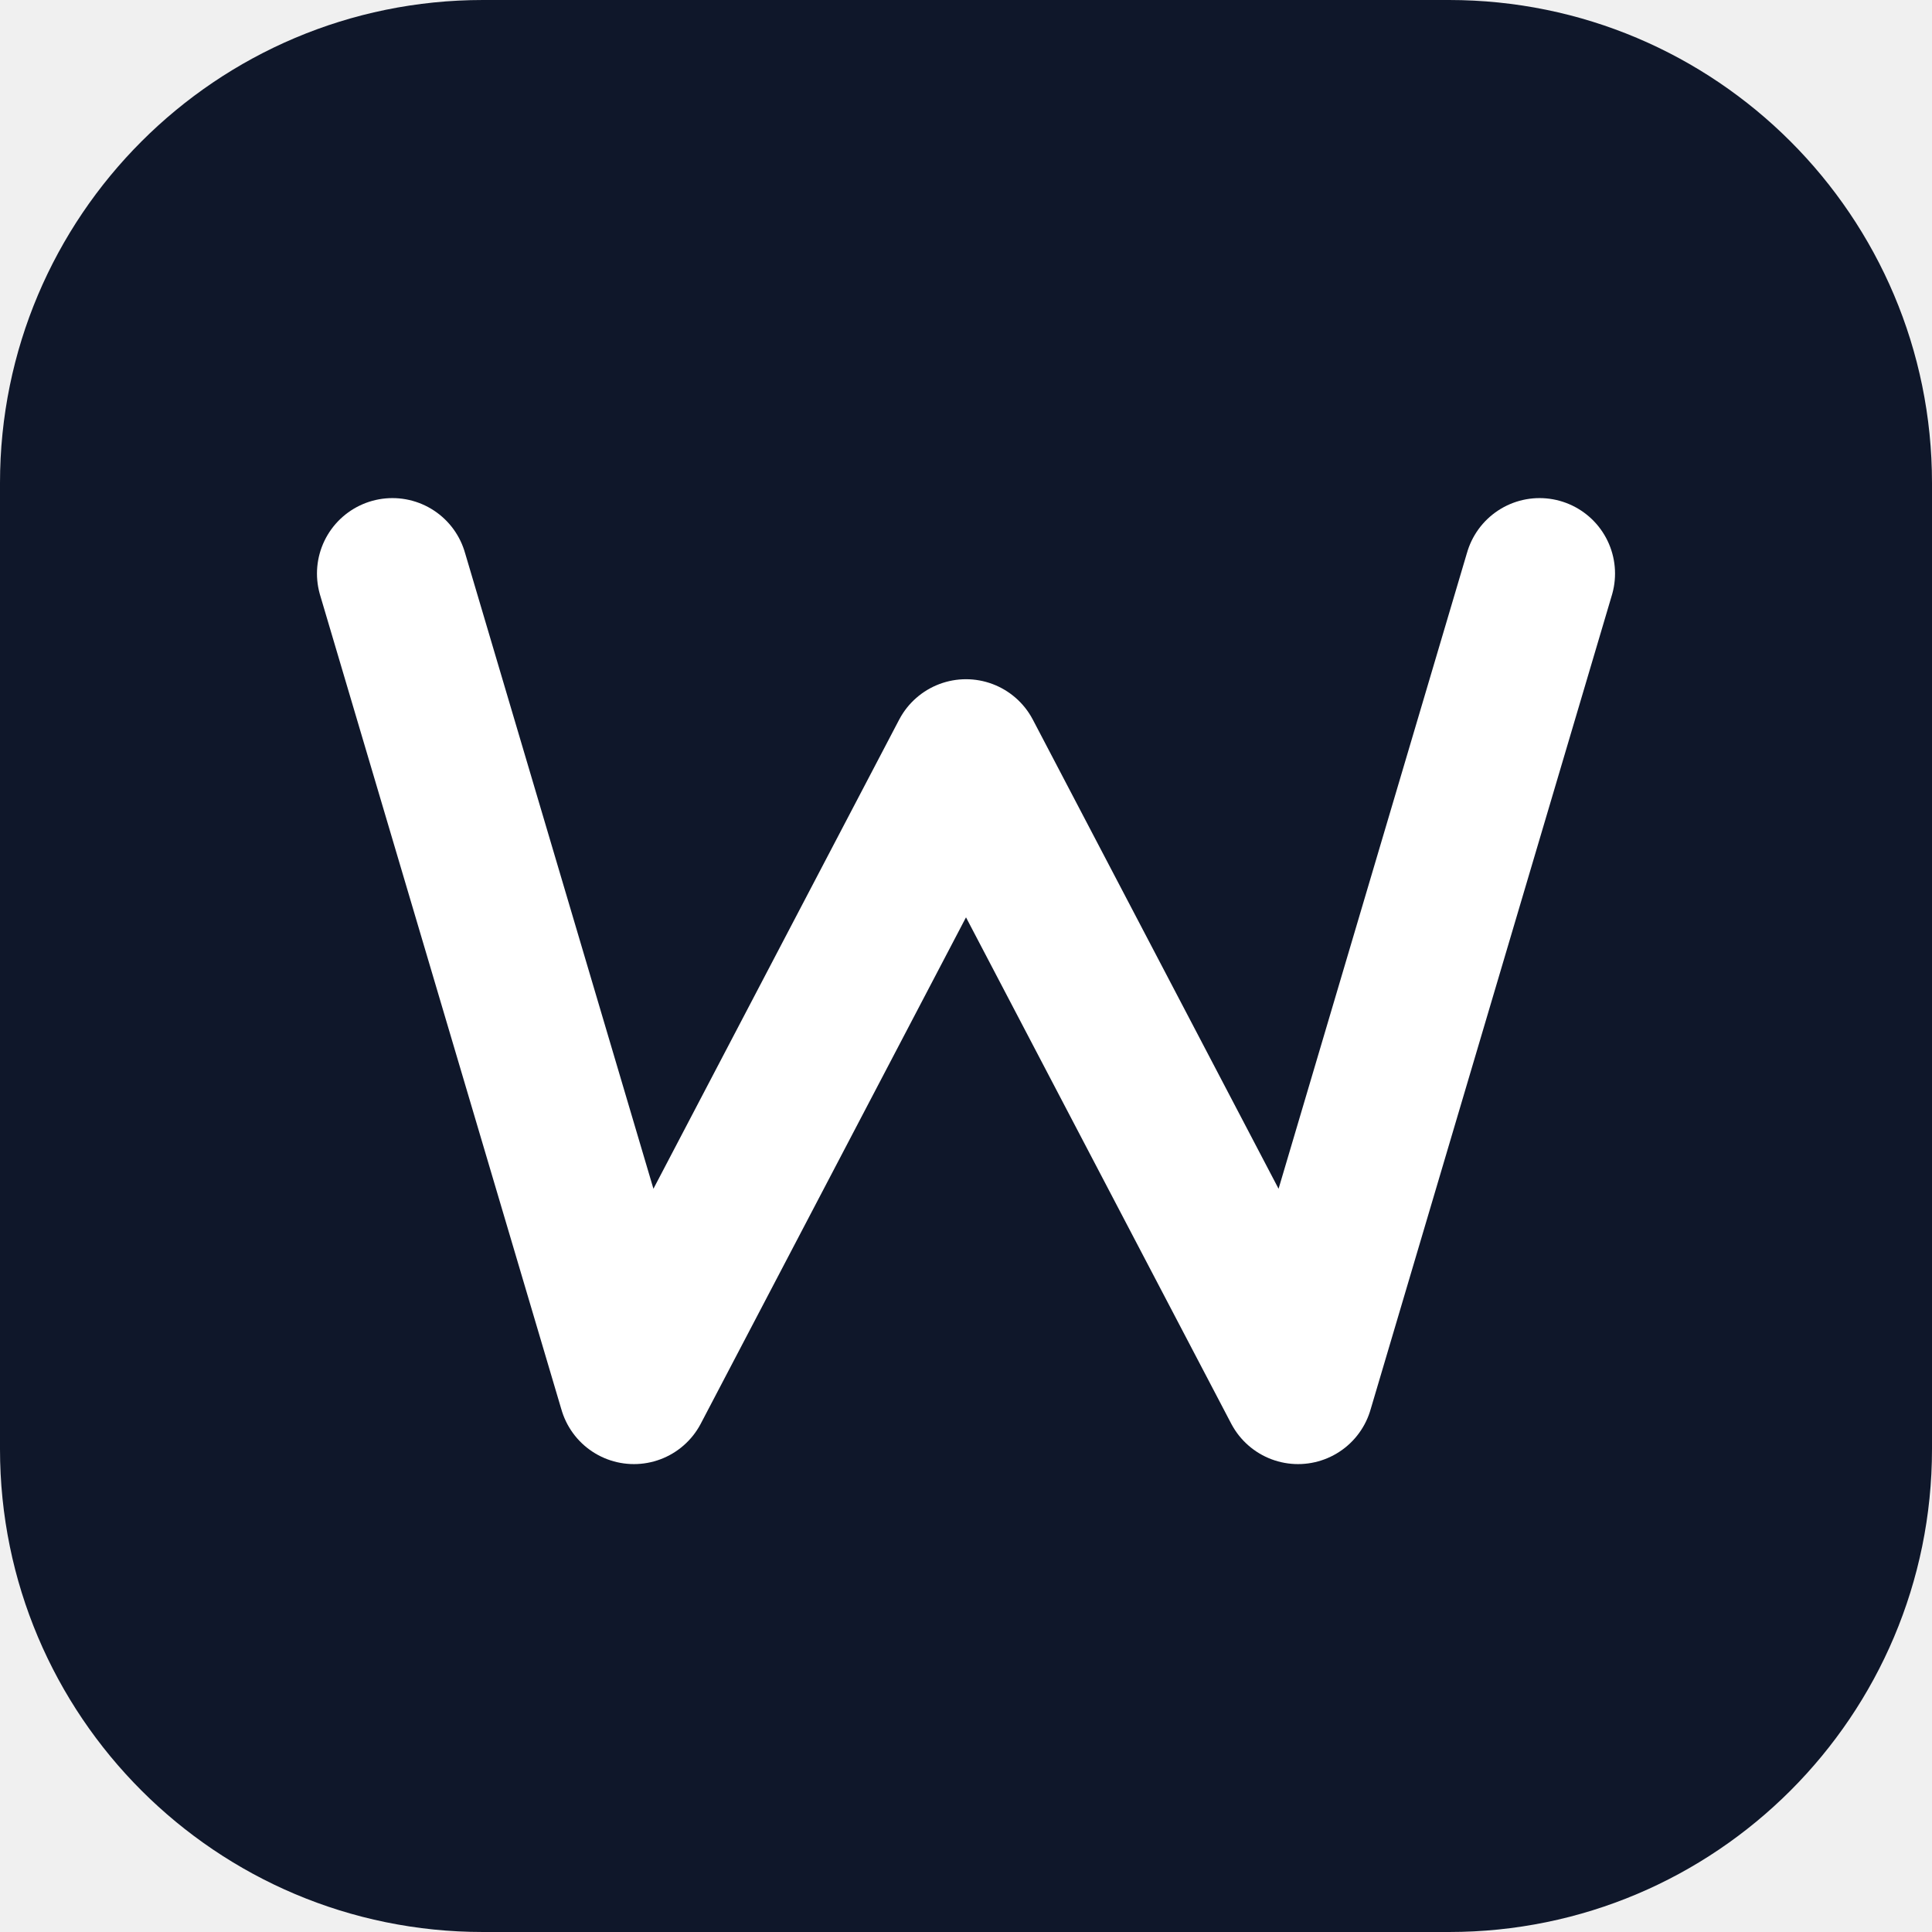
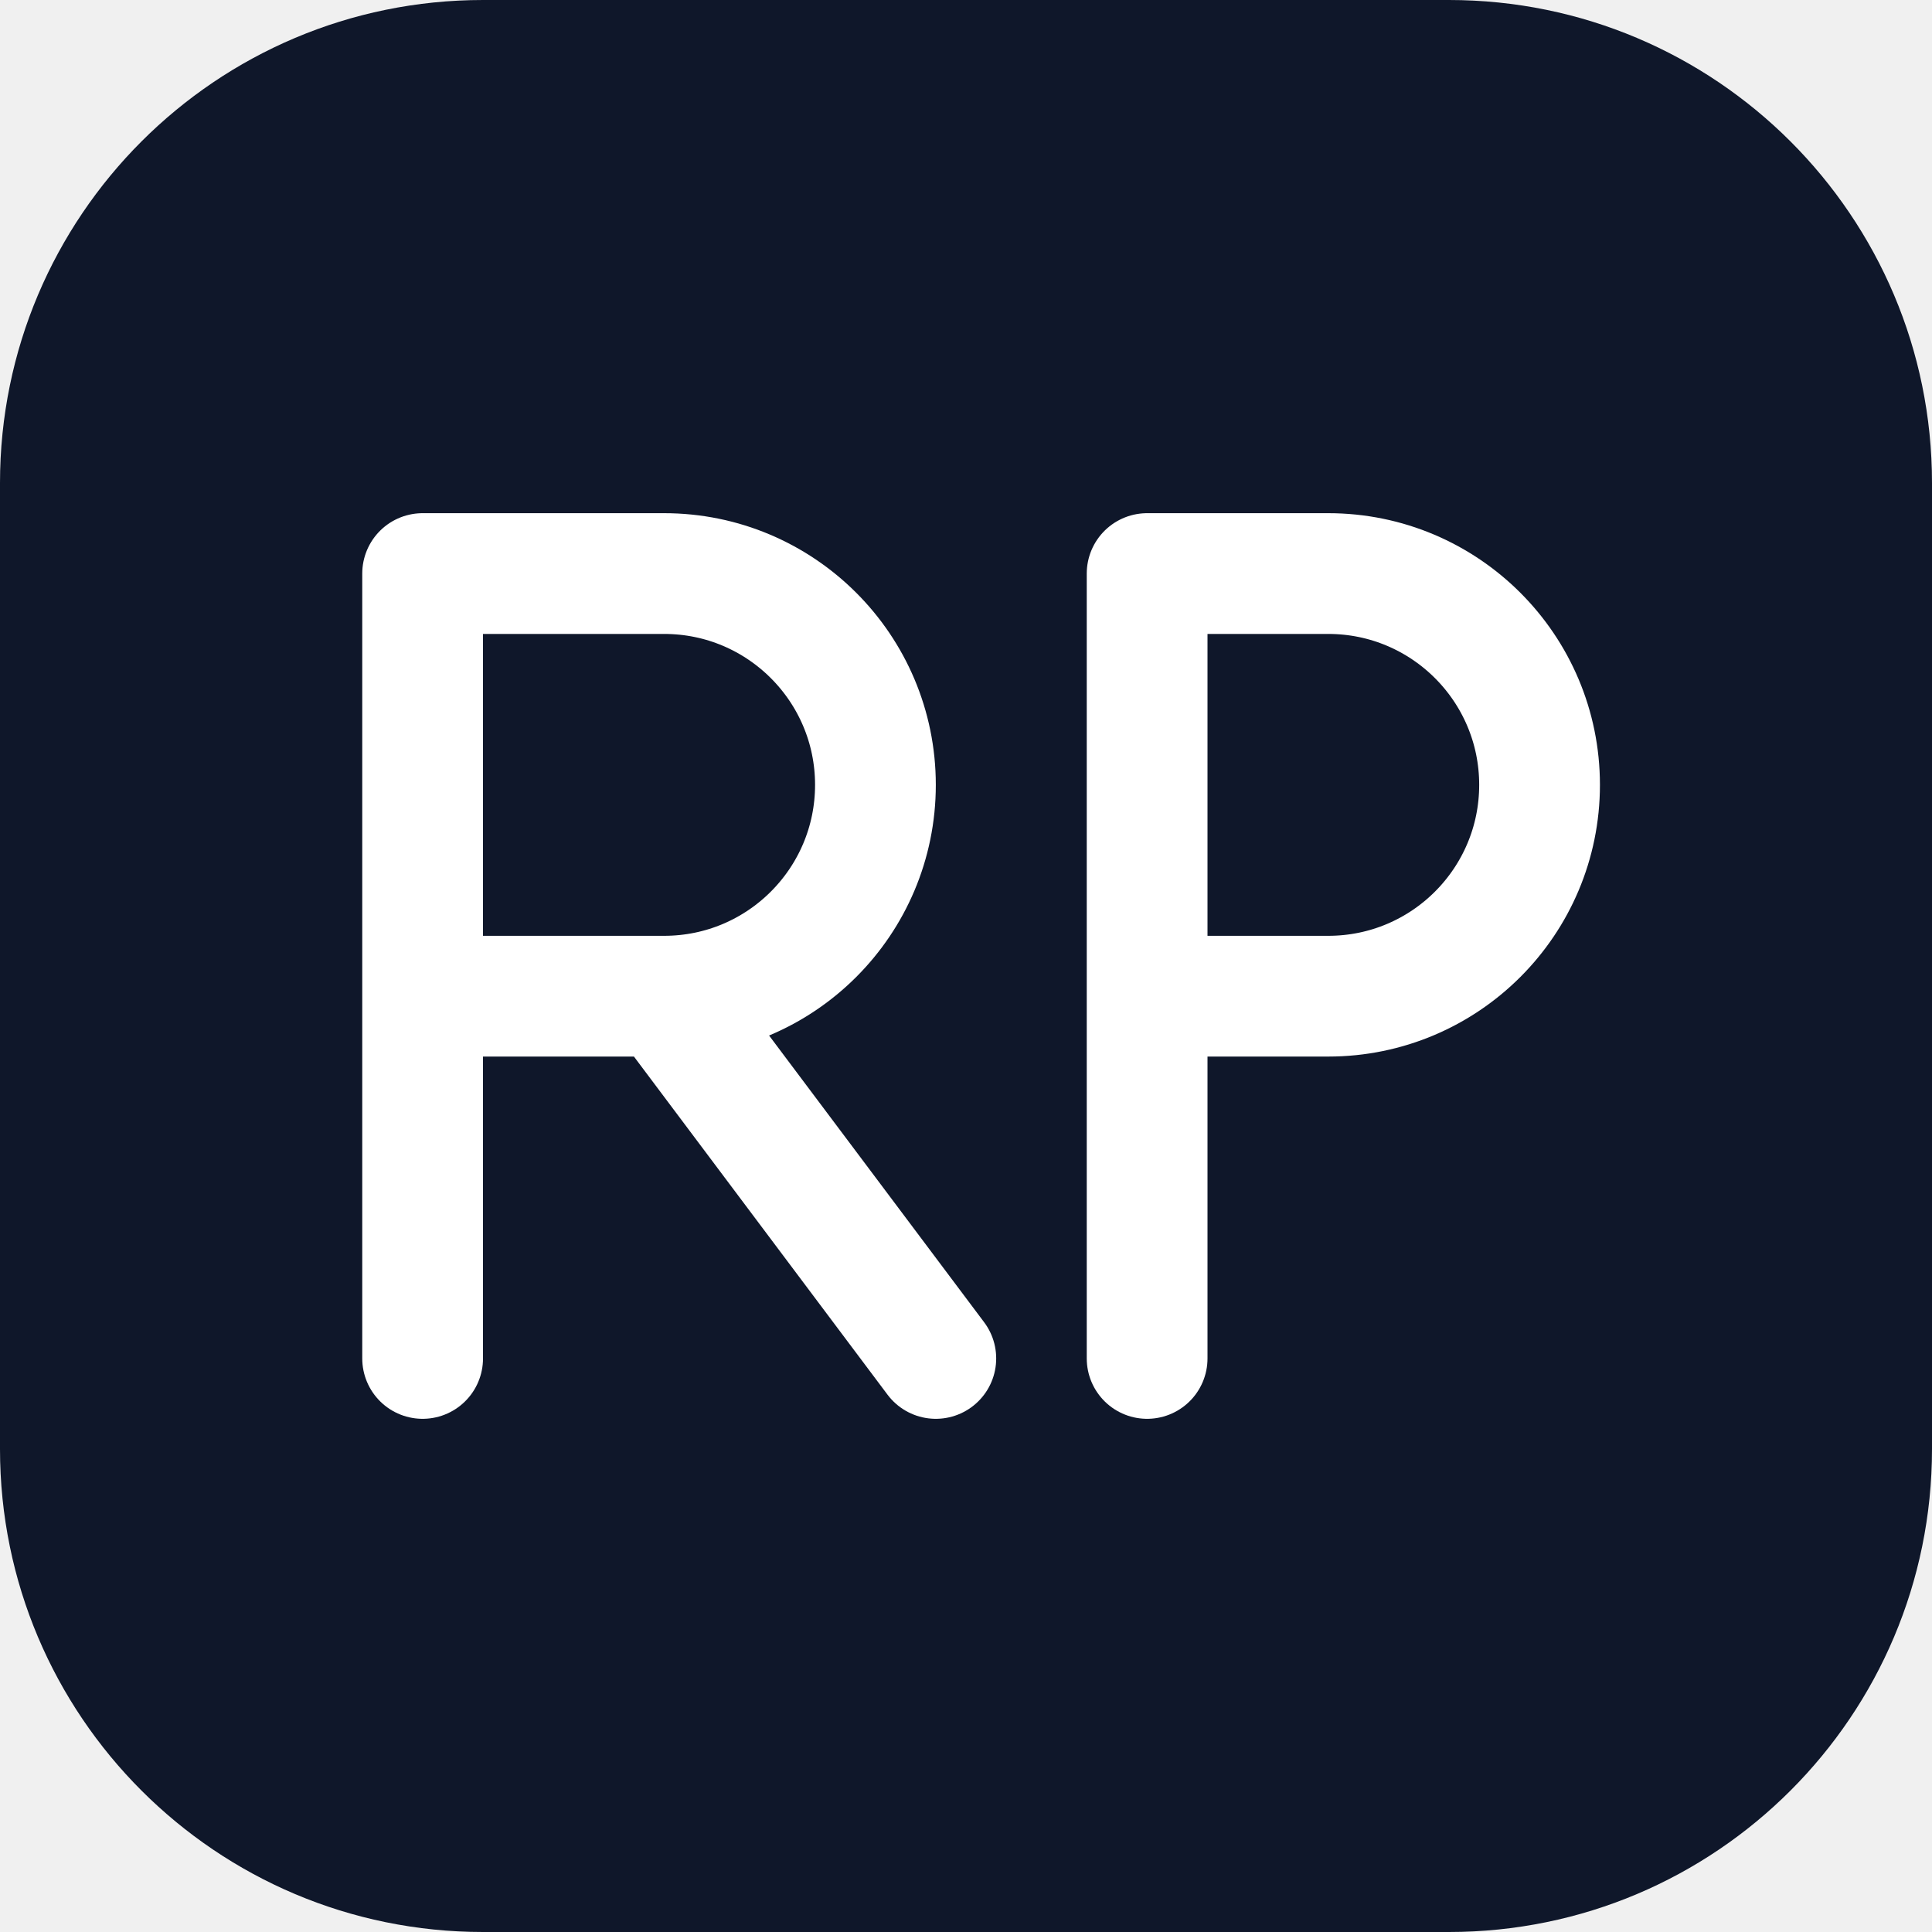
- <svg xmlns="http://www.w3.org/2000/svg" viewBox="0 0 64 64">
+ <svg xmlns="http://www.w3.org/2000/svg" viewBox="0 0 64 64" role="img" aria-label="RetroPilot">
  <rect width="64" height="64" rx="16" fill="#0f172a" />
-   <path d="m13 19 8 27 11-21 11 21 8-27" fill="none" stroke="#fff" stroke-width="5" stroke-linecap="round" stroke-linejoin="round" />
+   <g fill="none" stroke="#fff" stroke-width="4" stroke-linecap="round" stroke-linejoin="round">
+     <path d="M14 45V19h8a7 7 0 0 1 0 14h-8m8 0 9 12" />
+     <path d="M38 45V19h6a7 7 0 0 1 0 14h-6" />
+   </g>
</svg>
